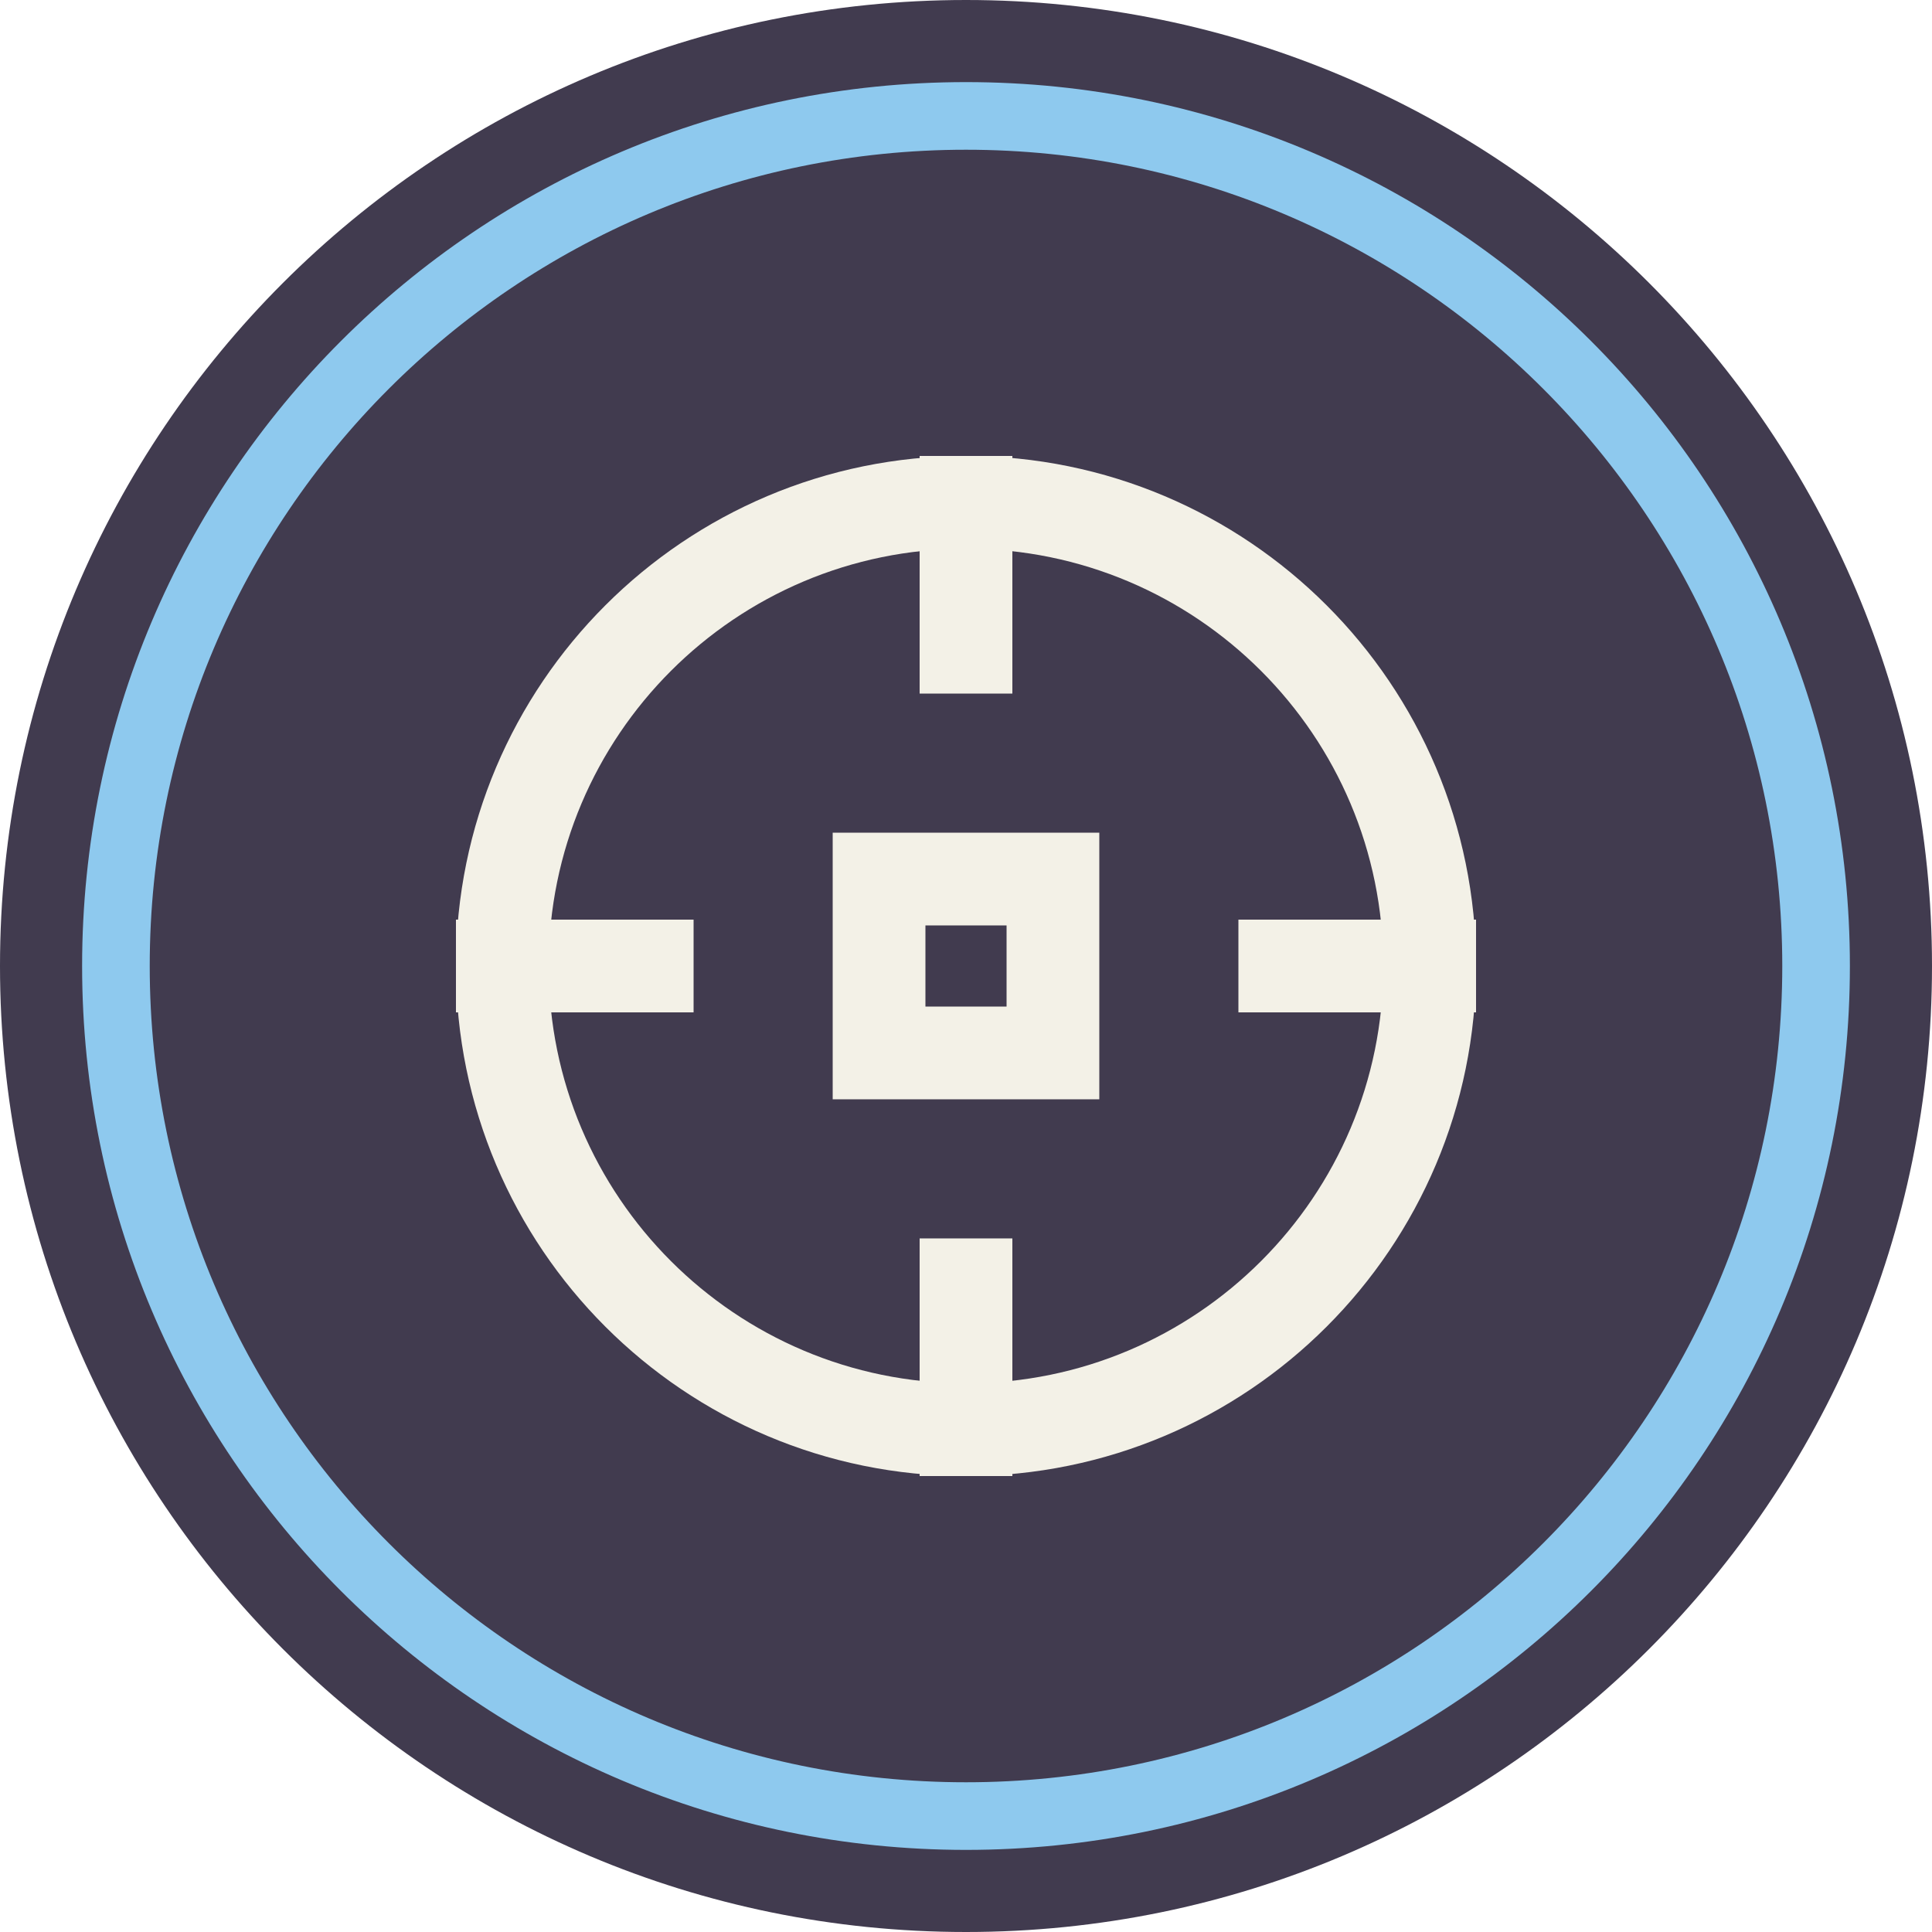
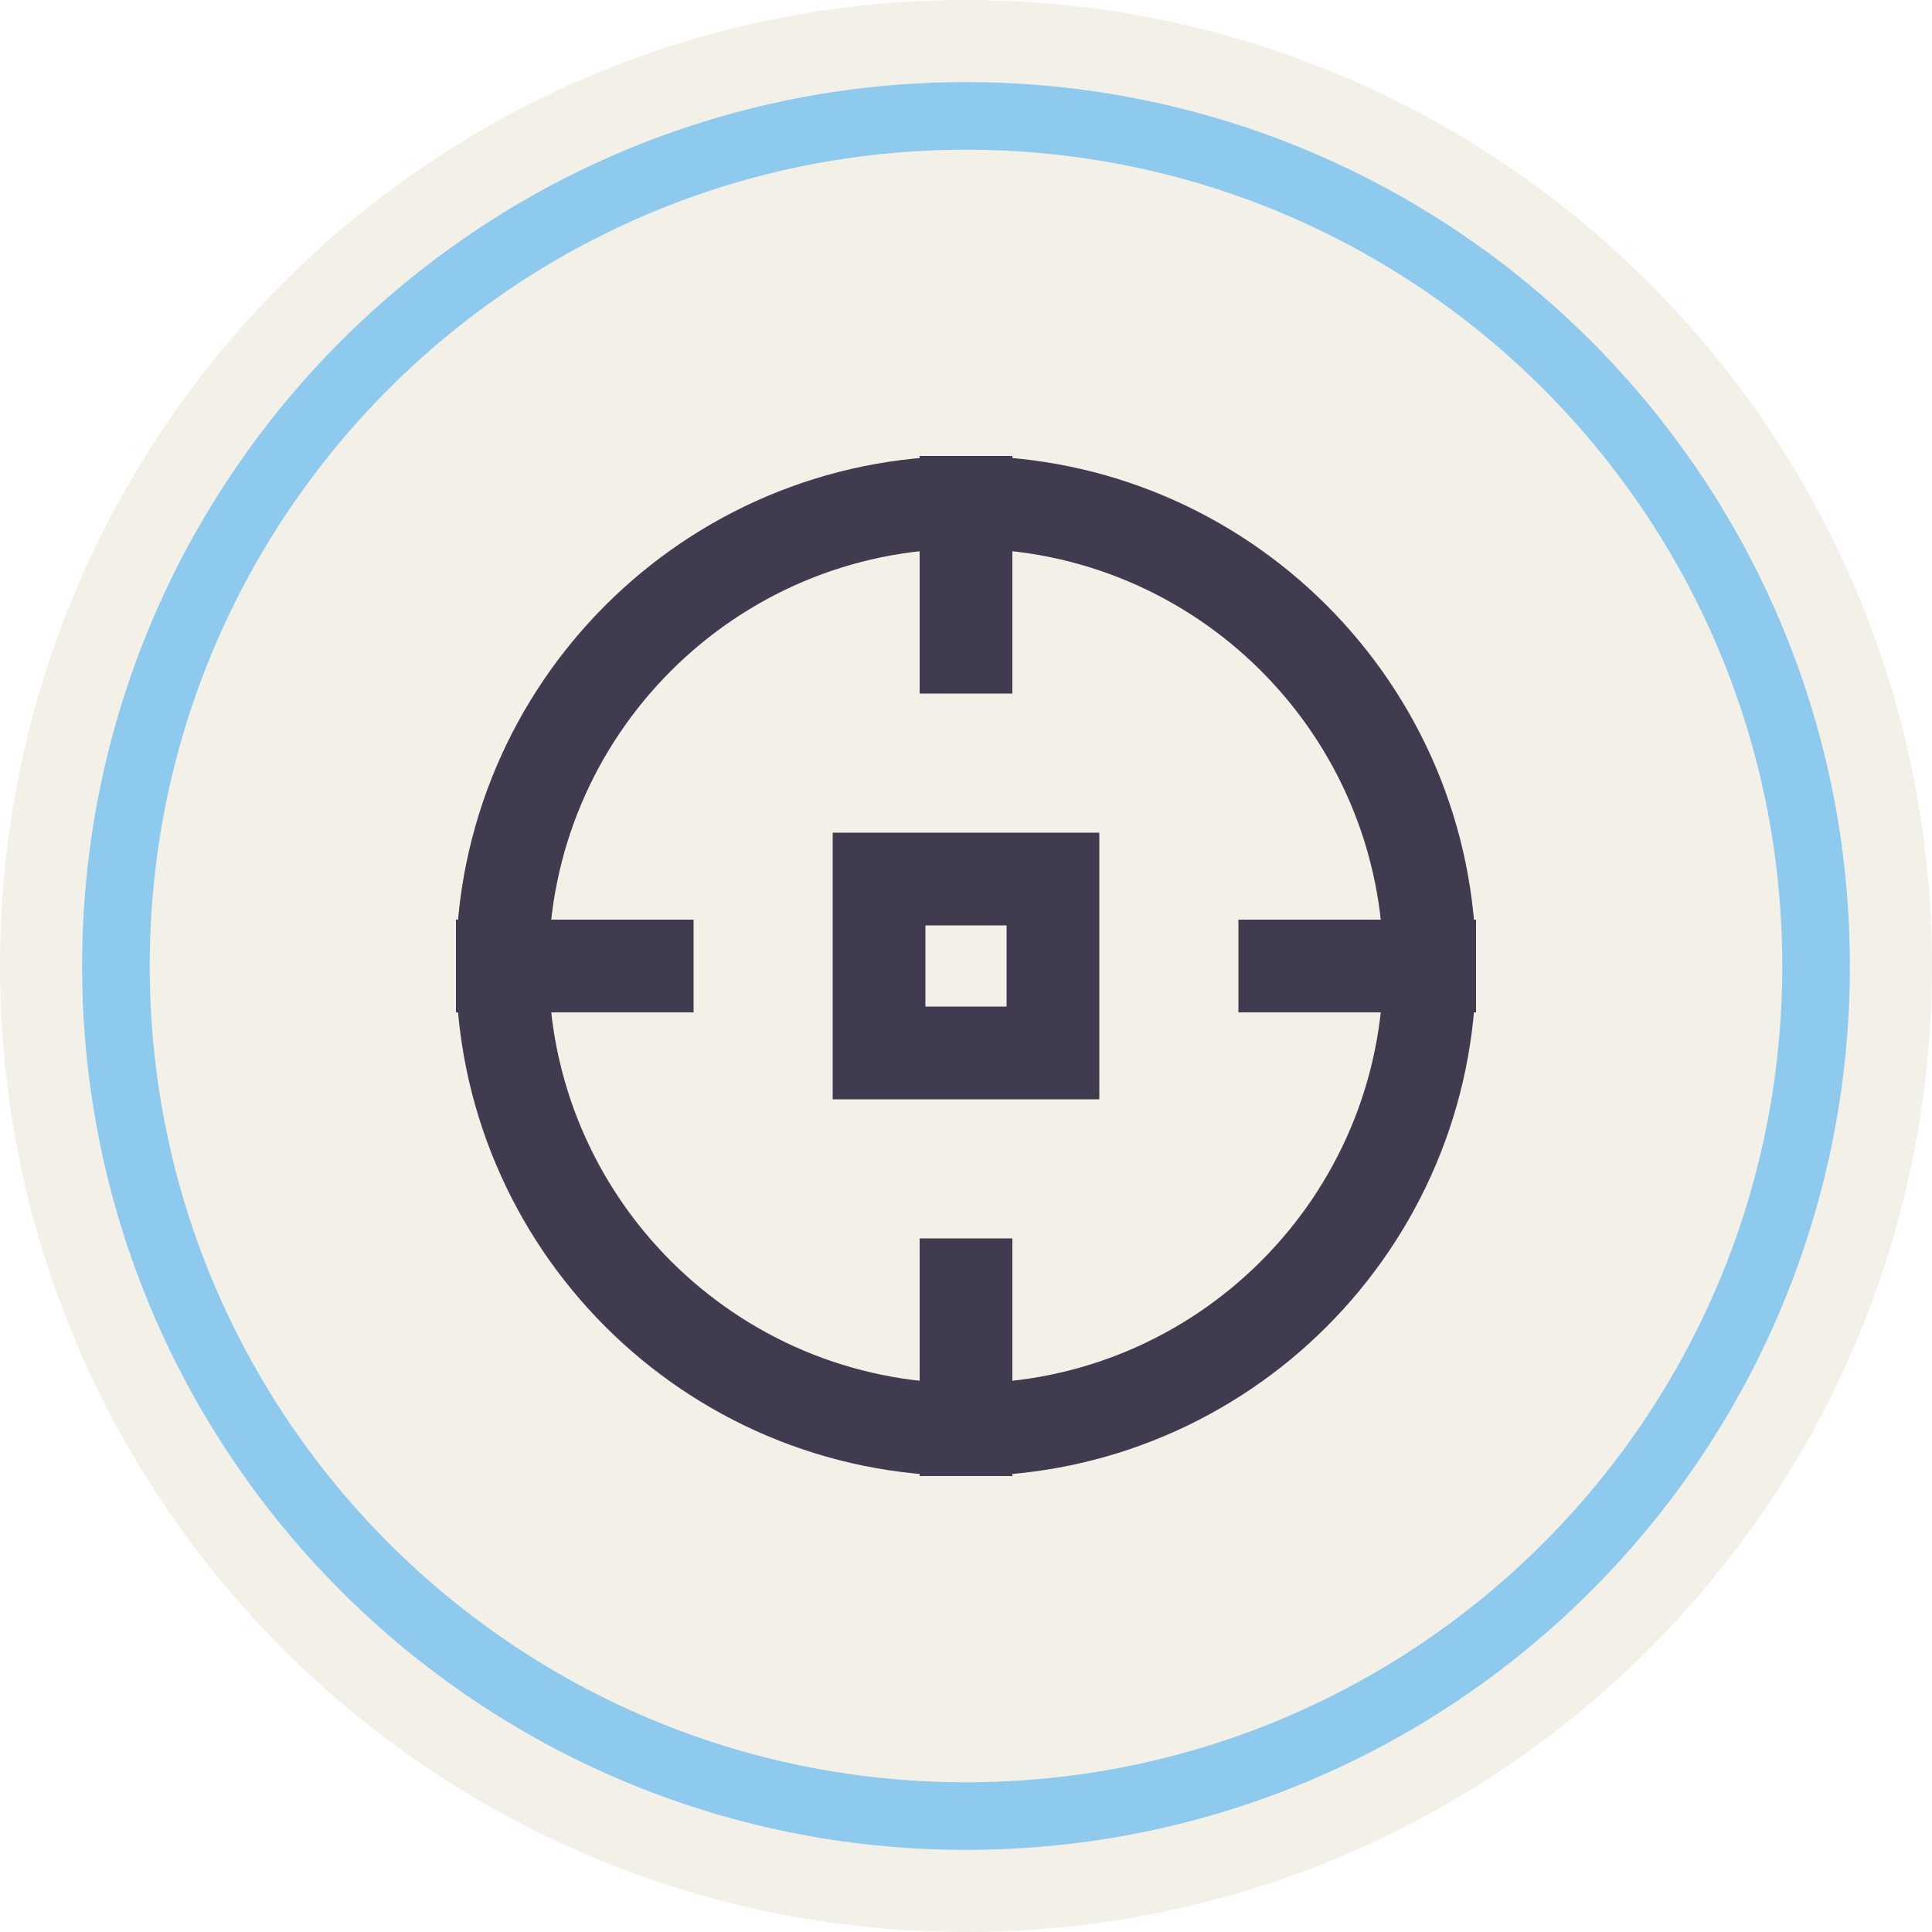
<svg xmlns="http://www.w3.org/2000/svg" width="512" height="512" viewBox="0 0 512 512">
-   <circle cx="256.0" cy="256.0" r="256.0" fill="#413B4F" />
-   <circle cx="256.0" cy="256.0" r="225.28" fill="none" stroke="#8EC9EE" stroke-width="17.92" />
-   <g transform="translate(102.40 102.40) scale(15.36)" fill="none" stroke="#F3F1E7" stroke-width="1.6" stroke-linecap="square" stroke-linejoin="miter">
+   <circle cx="256" cy="256" r="256" fill="#F3F1E7" />
+   <circle cx="256" cy="256" r="225.28" fill="none" stroke="#8EC9EE" stroke-width="17.92" />
+   <g transform="translate(102.40 102.40) scale(15.36)" fill="none" stroke="#413B4F" stroke-width="1.6" stroke-linecap="square" stroke-linejoin="miter">
    <circle cx="10" cy="10" r="8" />
    <path d="M8.5 8.5h3v3h-3zM10 2v2.5M10 15.5V18M2 10h2.5M15.5 10H18" />
  </g>
</svg>
